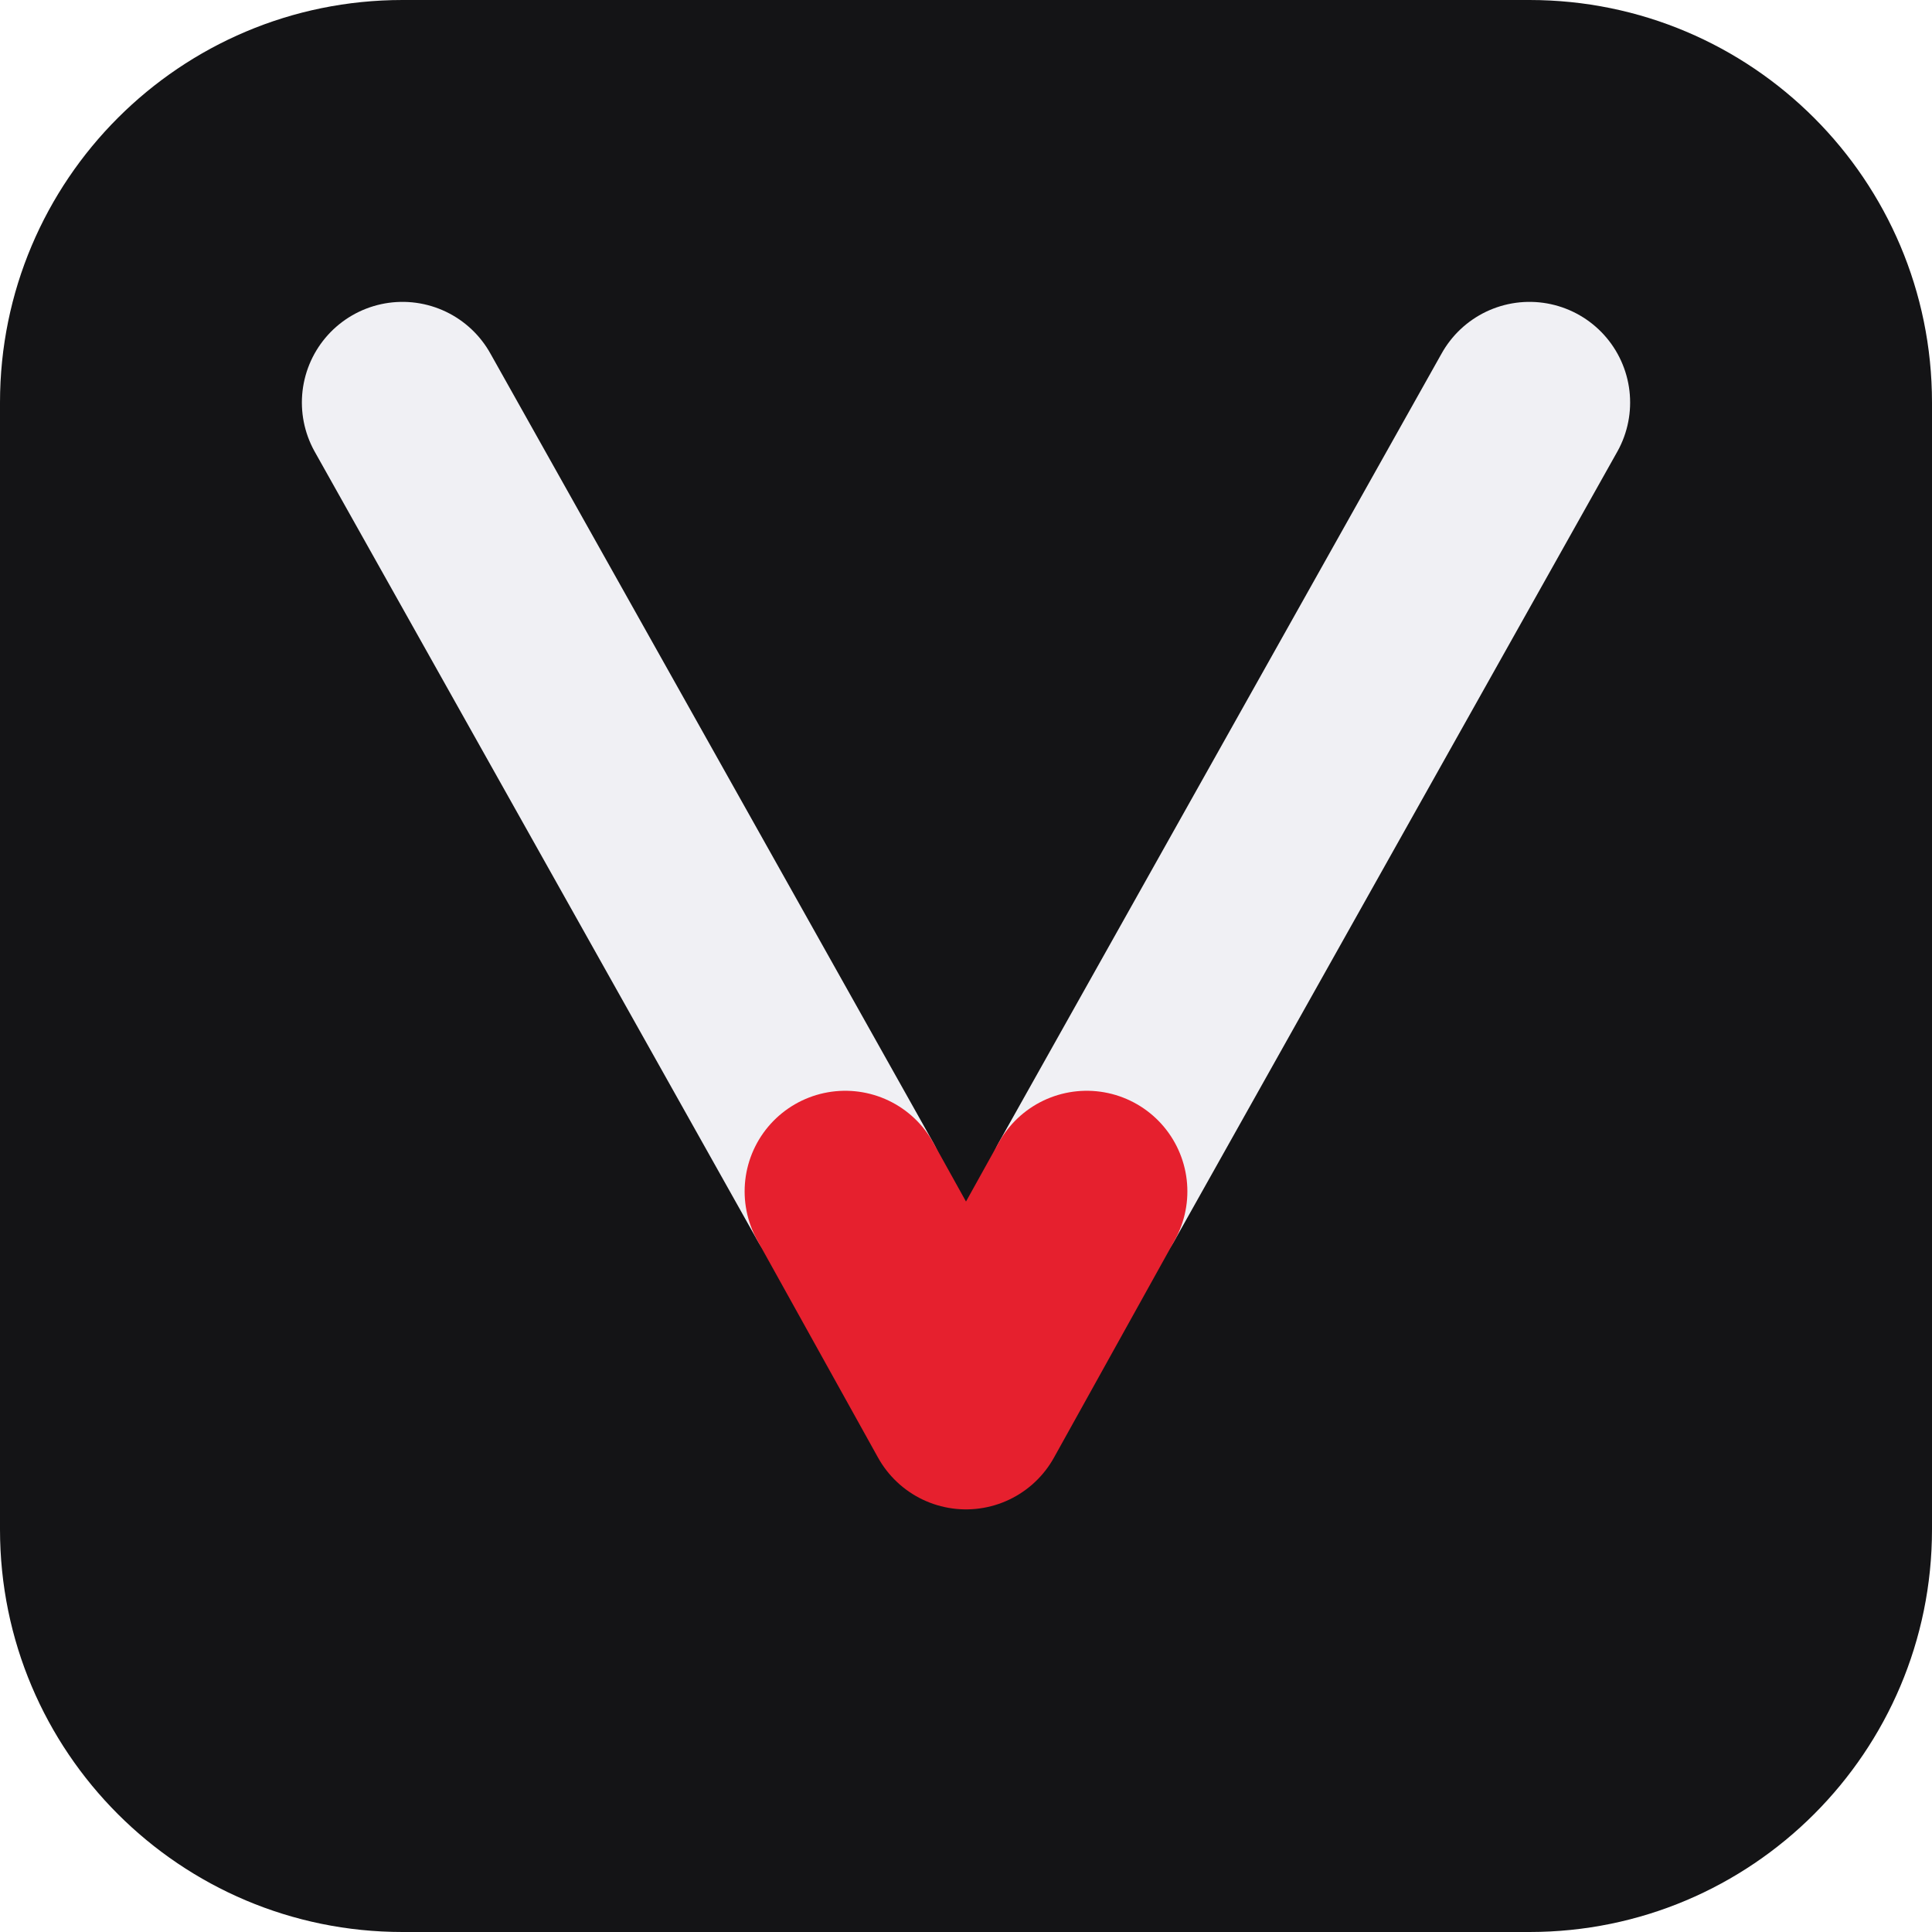
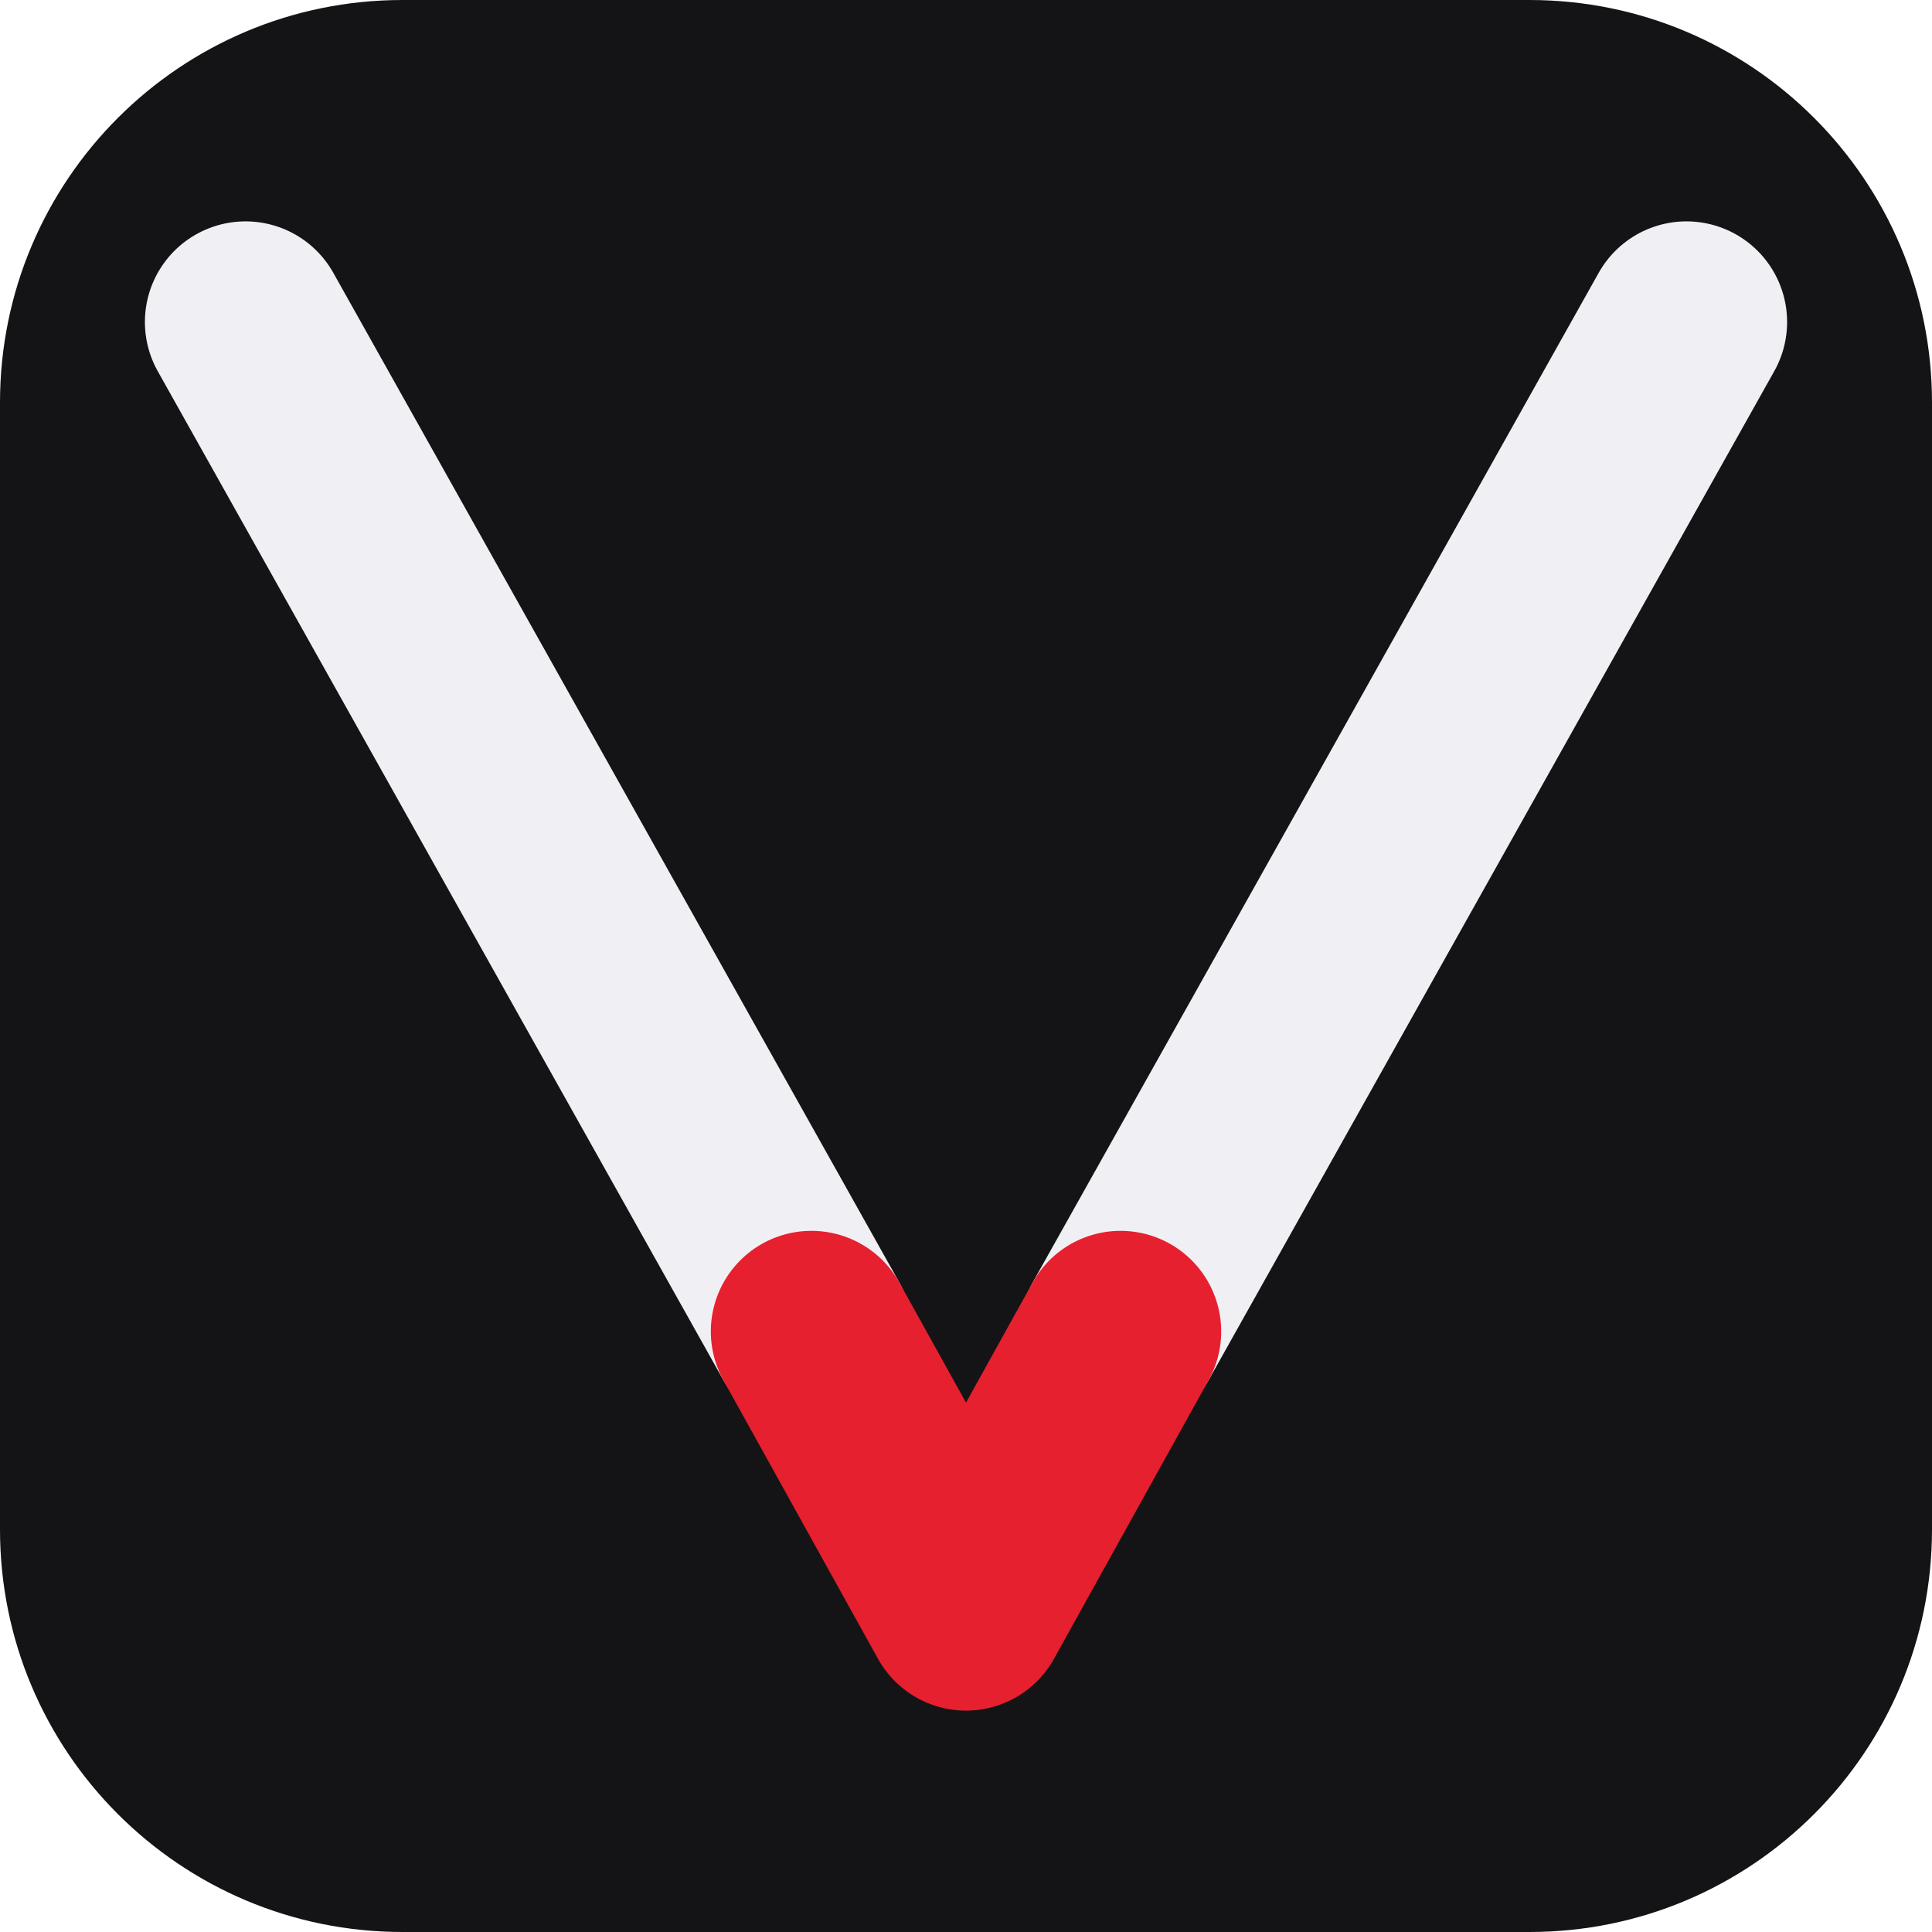
- <svg xmlns="http://www.w3.org/2000/svg" viewBox="0 0 24 24" width="24" height="24">
+ <svg xmlns="http://www.w3.org/2000/svg" viewBox="0 0 24 24" width="128" height="128">
  <rect width="24" height="24" rx="5" fill="#141416" />
  <g stroke="#F0F0F4" fill="none" stroke-width="2.5" stroke-linecap="round">
-     <path d="M 5,5 L 10.5,14.8" />
-     <path d="M 19,5 L 13.5,14.8" />
+     <path d="M 3.05,4 L 10.08,16.54" />
+     <path d="M 20.95,4 L 13.92,16.54" />
  </g>
  <g stroke="#E6202E" fill="none" stroke-width="2.5" stroke-linecap="round" stroke-linejoin="round">
-     <path d="M 10.5,14.8 L 12,17.5 L 13.5,14.8" />
+     <path d="M 10.08,16.54 L 12,20 L 13.92,16.54" />
  </g>
</svg>
